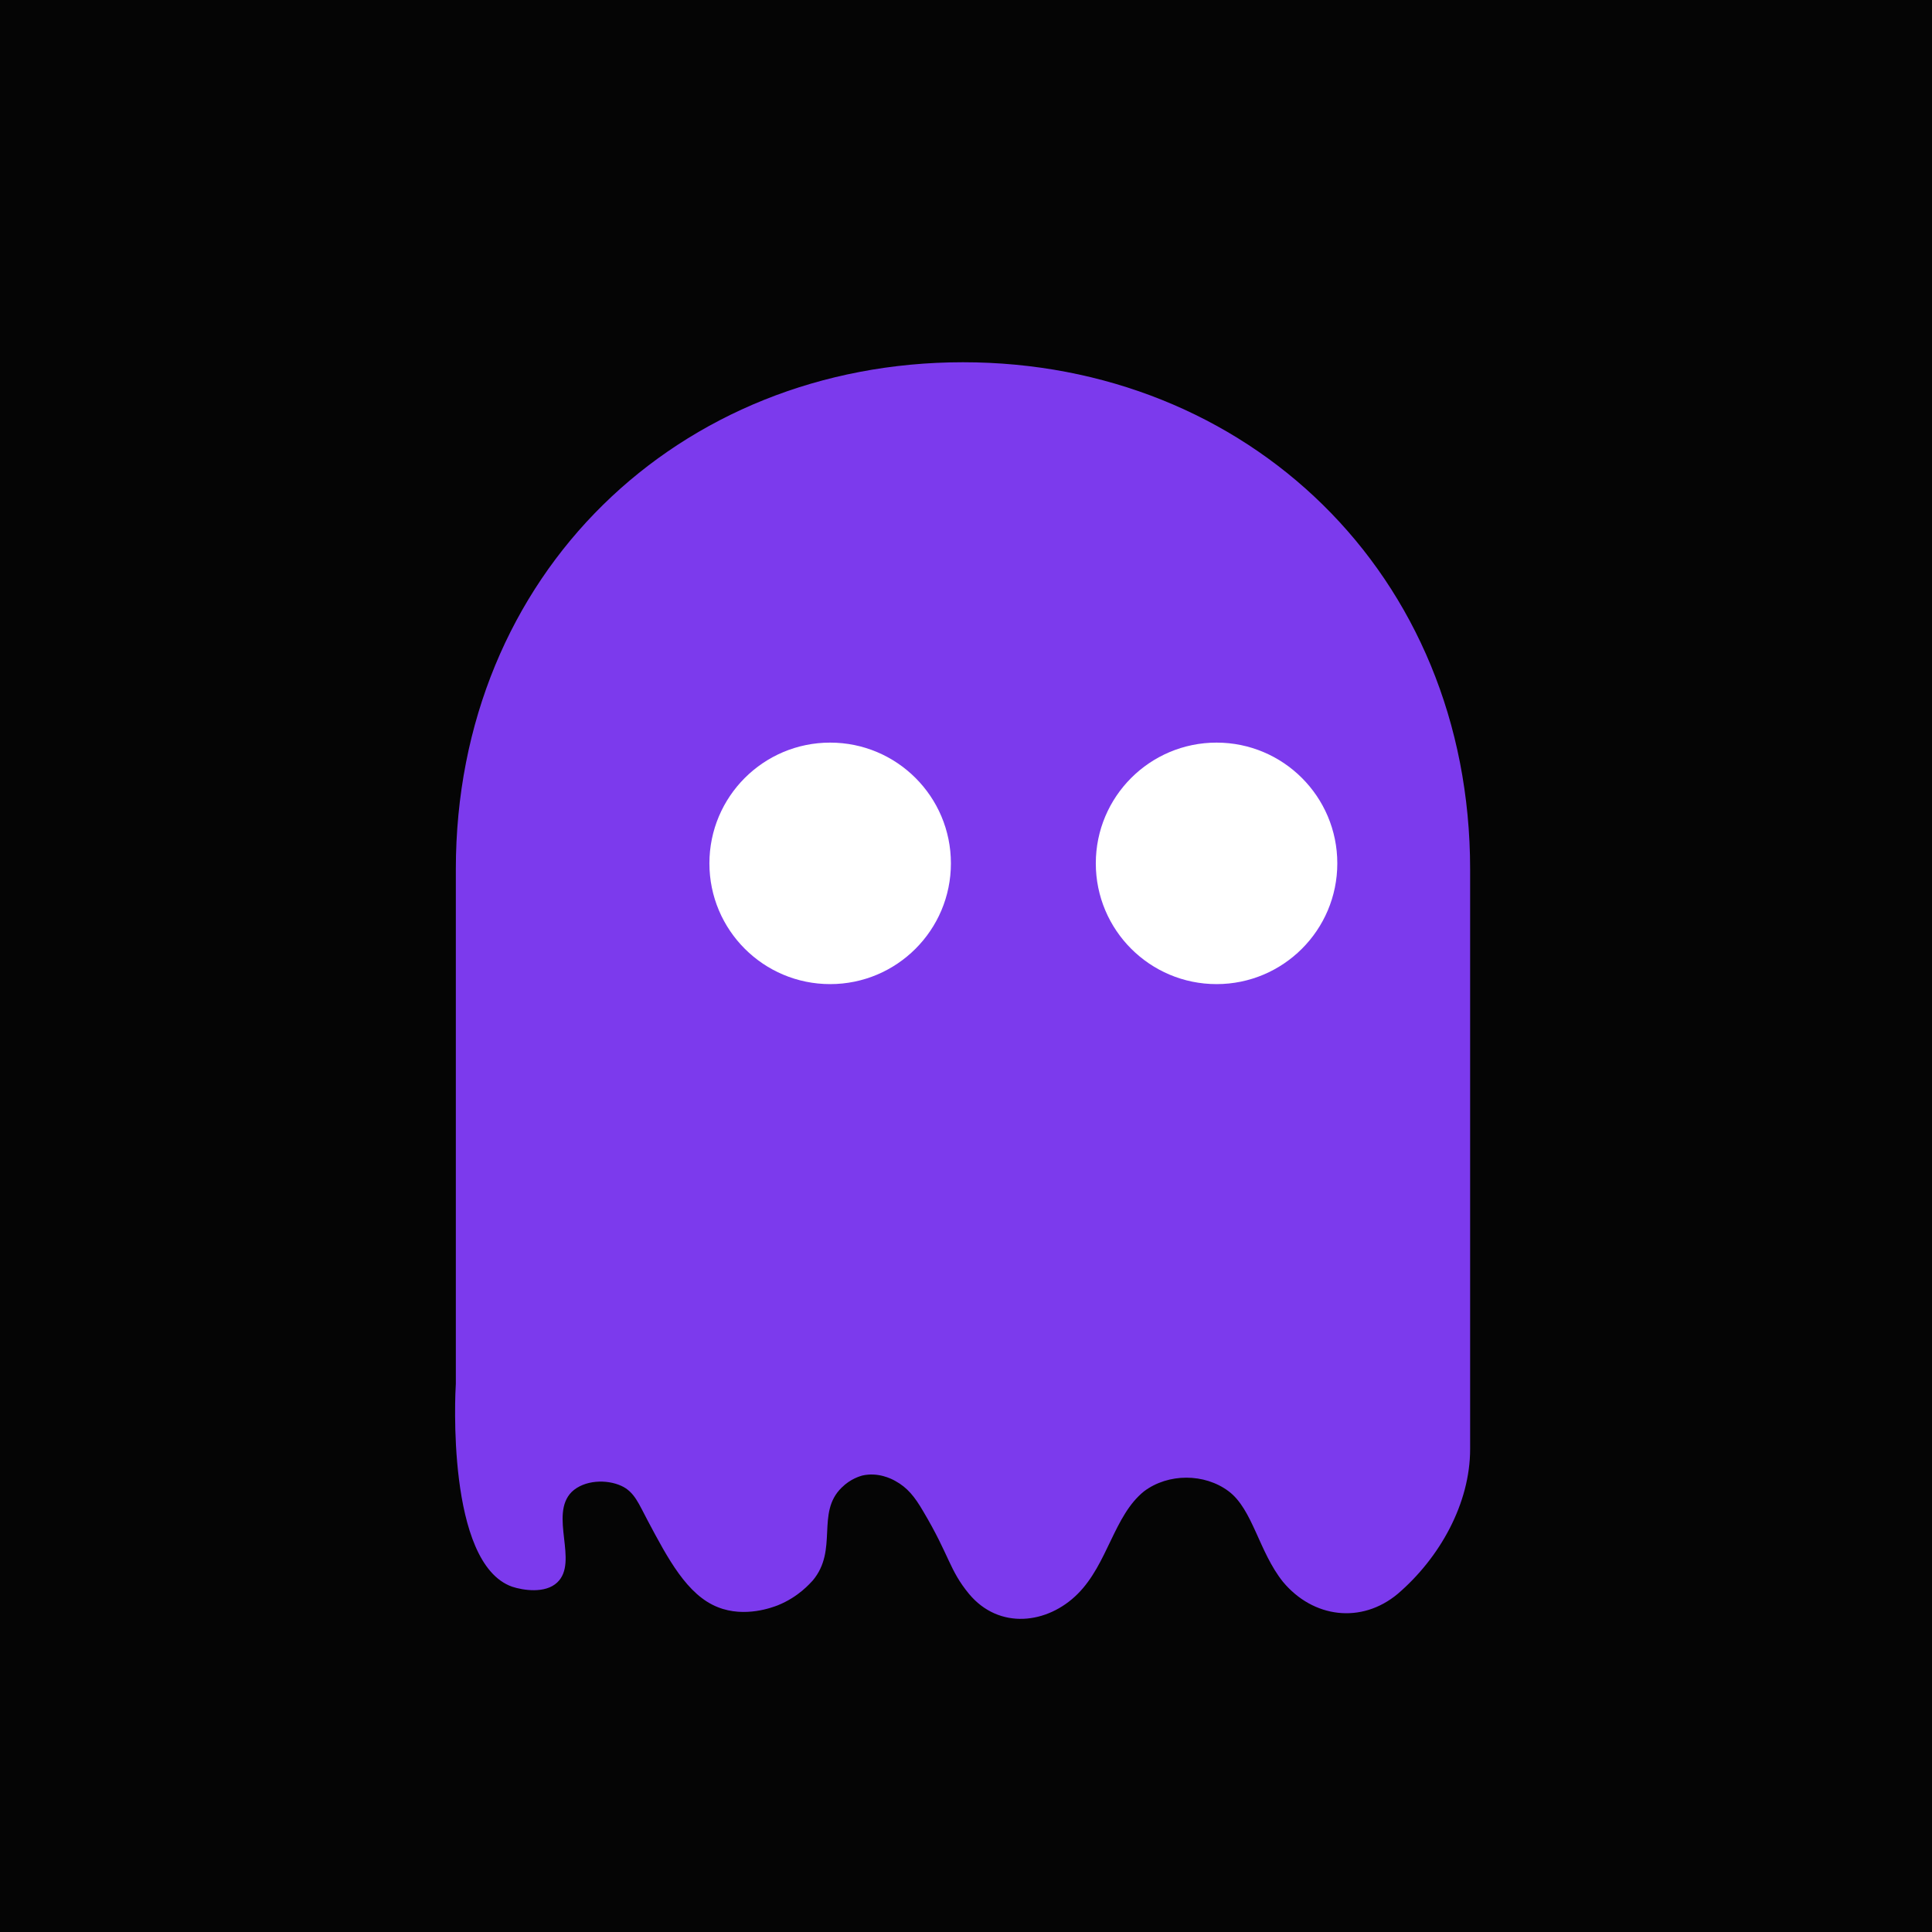
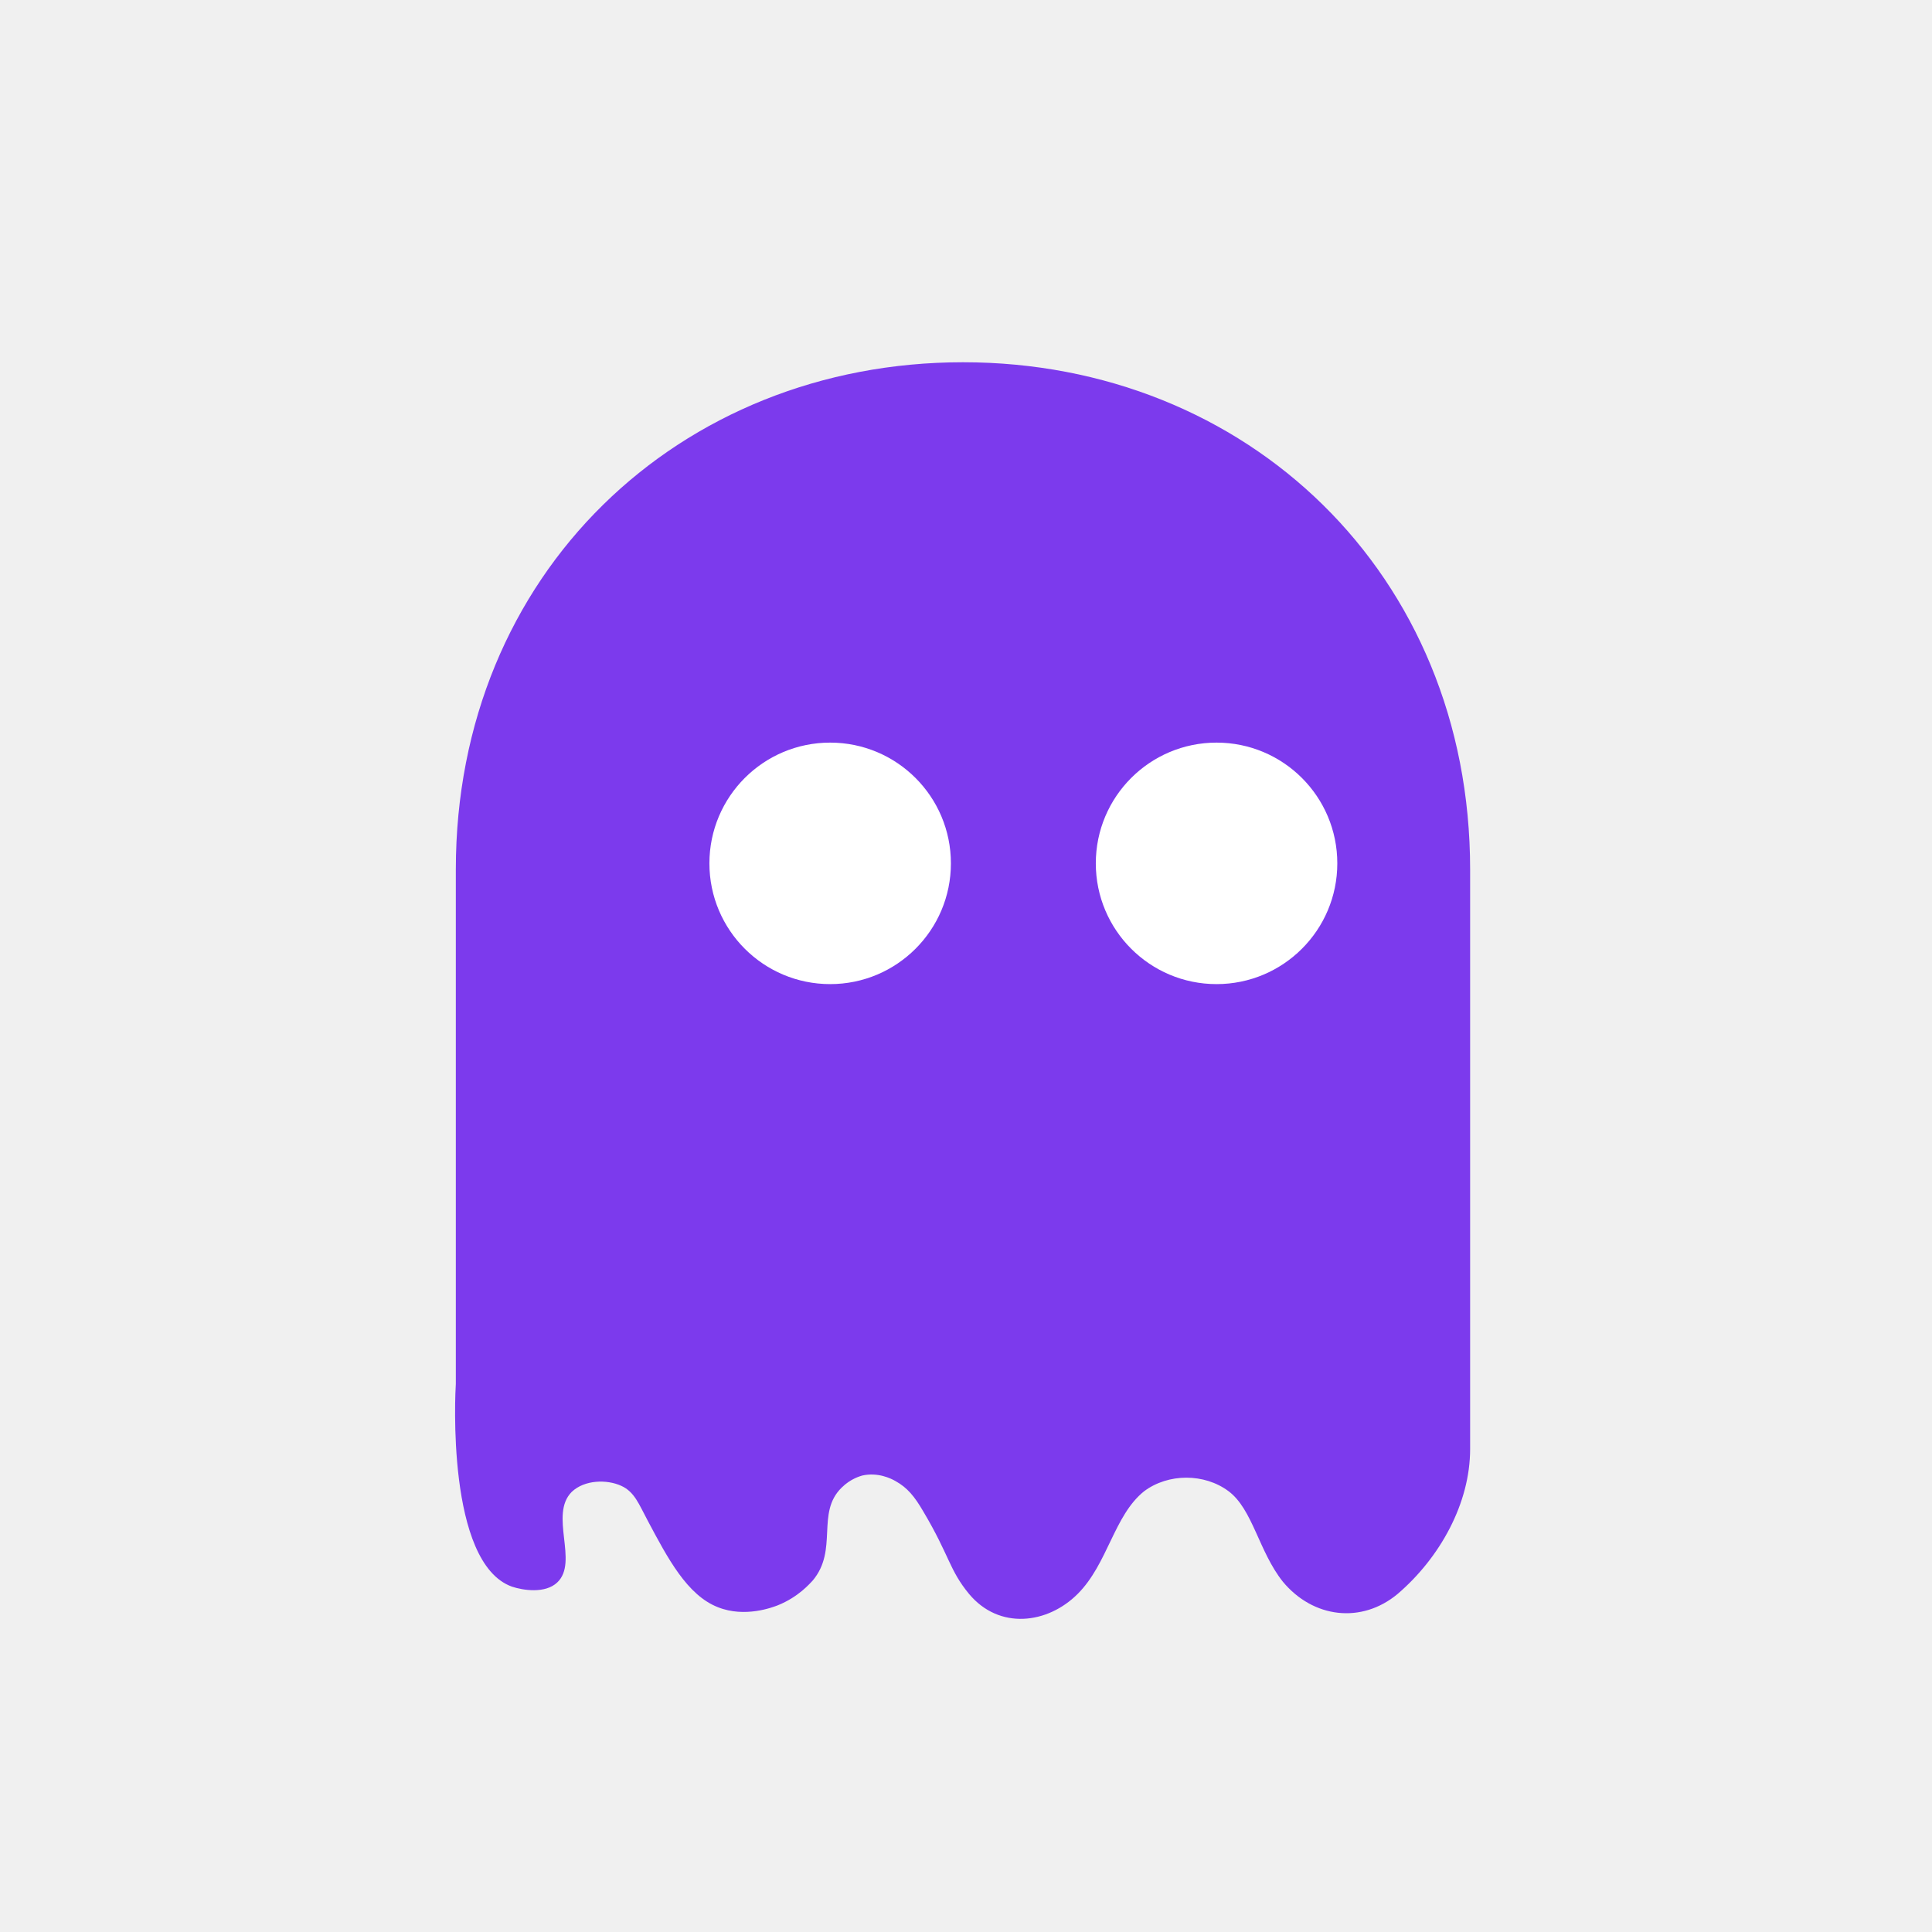
<svg xmlns="http://www.w3.org/2000/svg" viewBox="0 0 1024 1024">
-   <rect width="1024" height="1024" fill="#050505" />
  <g transform="translate(107.2 115.2) scale(3.2)">
    <path fill="#7c3aed" d="M42,193.2V108c0-49,37-84,84-84s84,35,84,84v96c0,9-5,18-12,24c-6,5-14,4-19-2c-4-5-5-12-9-15s-10-3-14,0c-5,4-6,12-11,17s-13,6-18,0c-3.3-4-3.2-6.3-7.6-13.7c-1.4-2.4-2.6-3.9-4.6-5c-0.7-0.4-2.9-1.5-5.5-0.9c-0.3,0.1-1.9,0.5-3.4,2c-4.3,4.2-0.5,10.3-4.8,15.4c-0.4,0.4-2.3,2.7-5.8,4.1c-0.8,0.3-5.4,2.1-9.9,0.3c-5.1-2-8.3-8.1-11.6-14.3c-1.5-2.8-2.2-4.8-4.4-5.8c-2.4-1.1-6.1-1-8.2,1c-3.8,3.8,1.2,11.6-2.4,15c-2,1.9-5.7,1.3-7.5,0.7C40.4,222.9,41.9,194.6,42,193.2z" />
    <circle fill="#ffffff" cx="104" cy="107" r="20" />
    <circle fill="#ffffff" cx="168" cy="107" r="20" />
  </g>
</svg>
